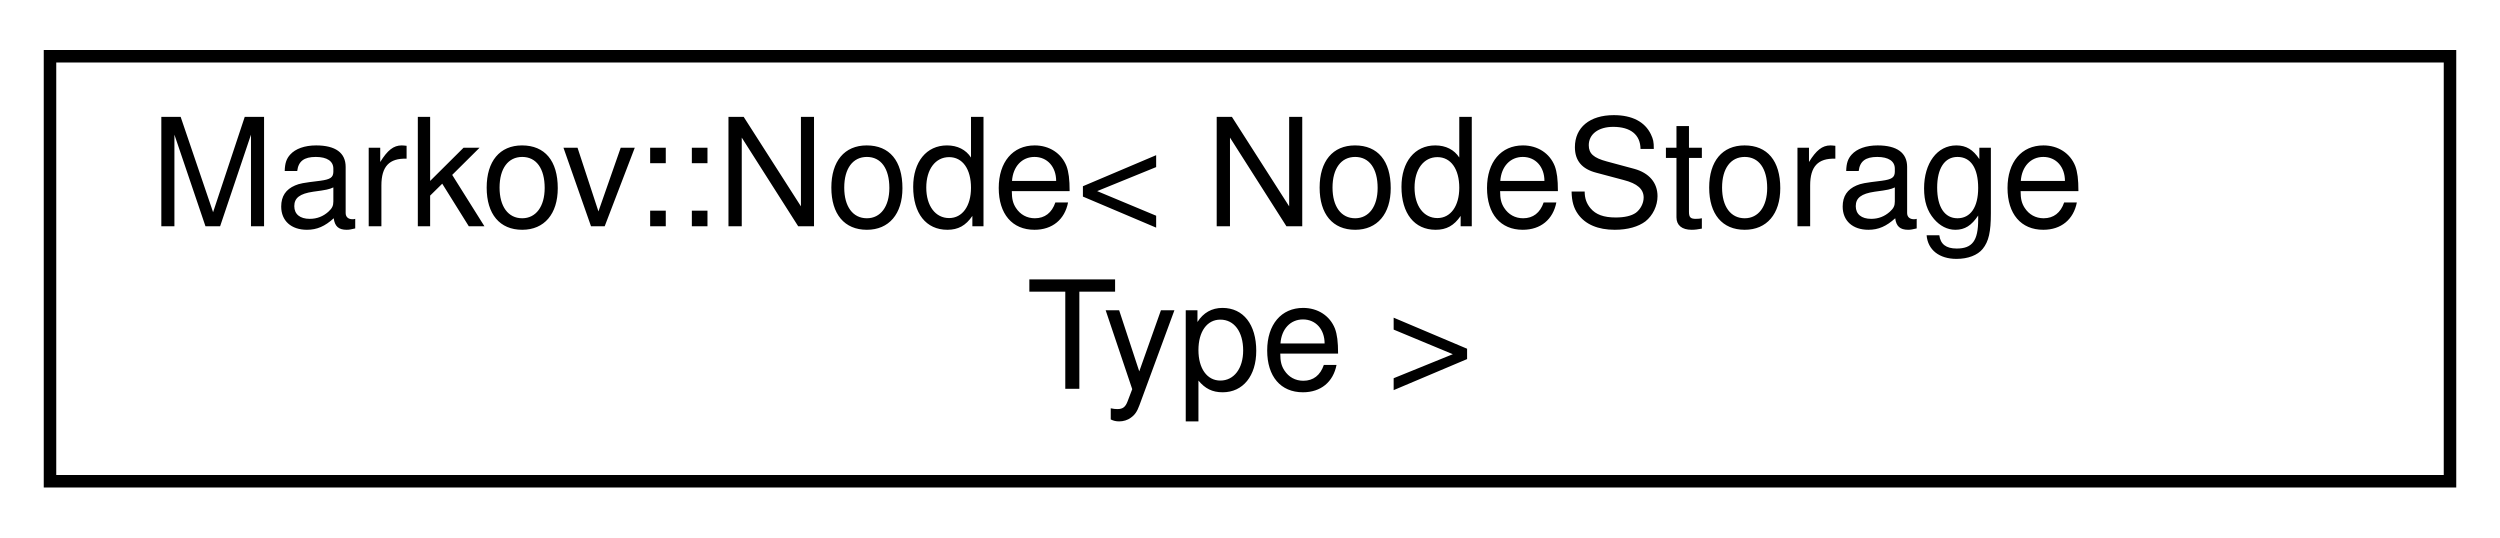
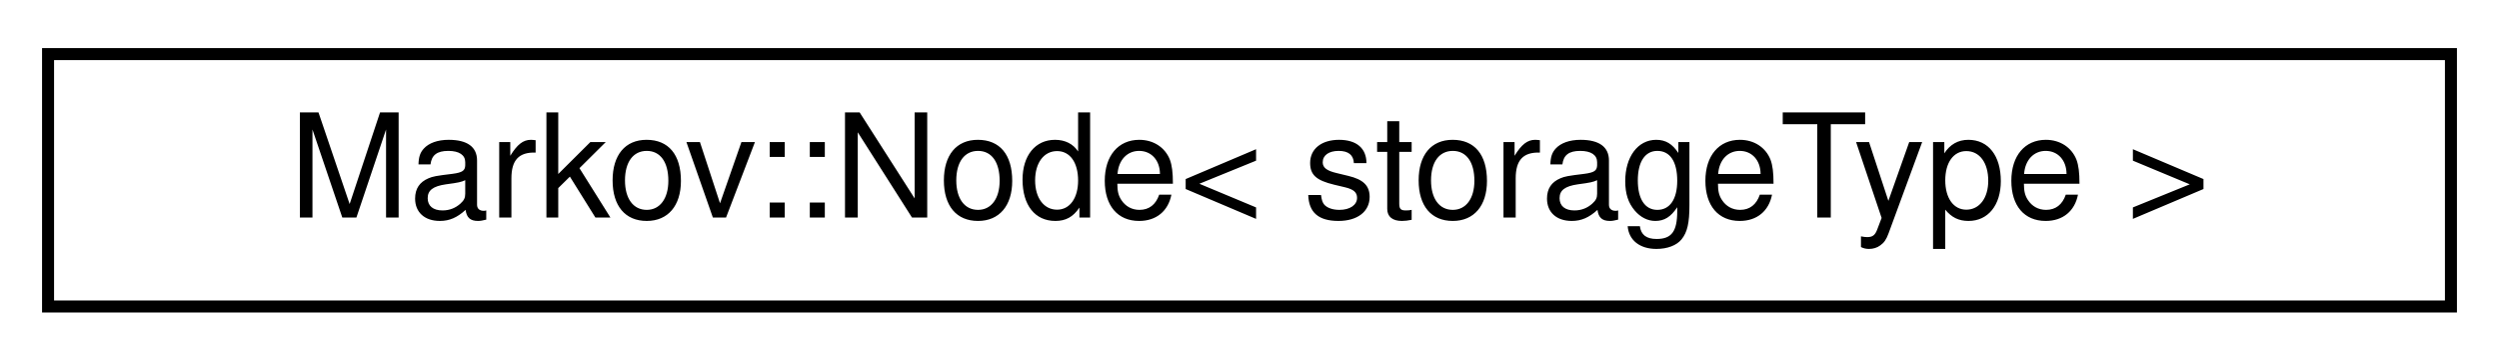
- <svg xmlns="http://www.w3.org/2000/svg" xmlns:xlink="http://www.w3.org/1999/xlink" width="200pt" height="43pt" viewBox="0.00 0.00 200.00 43.00">
-   <g id="graph0" class="graph" transform="scale(1 1) rotate(0) translate(4 39)">
+ <svg xmlns="http://www.w3.org/2000/svg" xmlns:xlink="http://www.w3.org/1999/xlink" width="208pt" height="30pt" viewBox="0.00 0.00 208.00 30.00">
+   <g id="graph0" class="graph" transform="scale(1 1) rotate(0) translate(4 26)">
    <g id="node1" class="node">
      <g id="a_node1">
-         <a xlink:href="class_markov_1_1_node.html" target="_top" xlink:title=" ">
-           <polygon fill="none" stroke="black" points="0,-0.5 0,-34.5 192,-34.5 192,-0.5 0,-0.5" />
-           <text text-anchor="start" x="8" y="-20.9" font-family="Helvetica,sans-Serif" font-size="12.00">Markov::Node&lt; NodeStorage</text>
-           <text text-anchor="middle" x="96" y="-7.9" font-family="Helvetica,sans-Serif" font-size="12.00">Type &gt;</text>
+         <a xlink:href="class_markov_1_1_node.html" target="_top" xlink:title="A node class that for the vertices of model. Connected with eachother using Edge.">
+           <polygon fill="none" stroke="black" points="0,-0.5 0,-21.5 200,-21.5 200,-0.5 0,-0.5" />
+           <text text-anchor="middle" x="100" y="-7.9" font-family="Helvetica,sans-Serif" font-size="12.00">Markov::Node&lt; storageType &gt;</text>
        </a>
      </g>
    </g>
  </g>
</svg>
